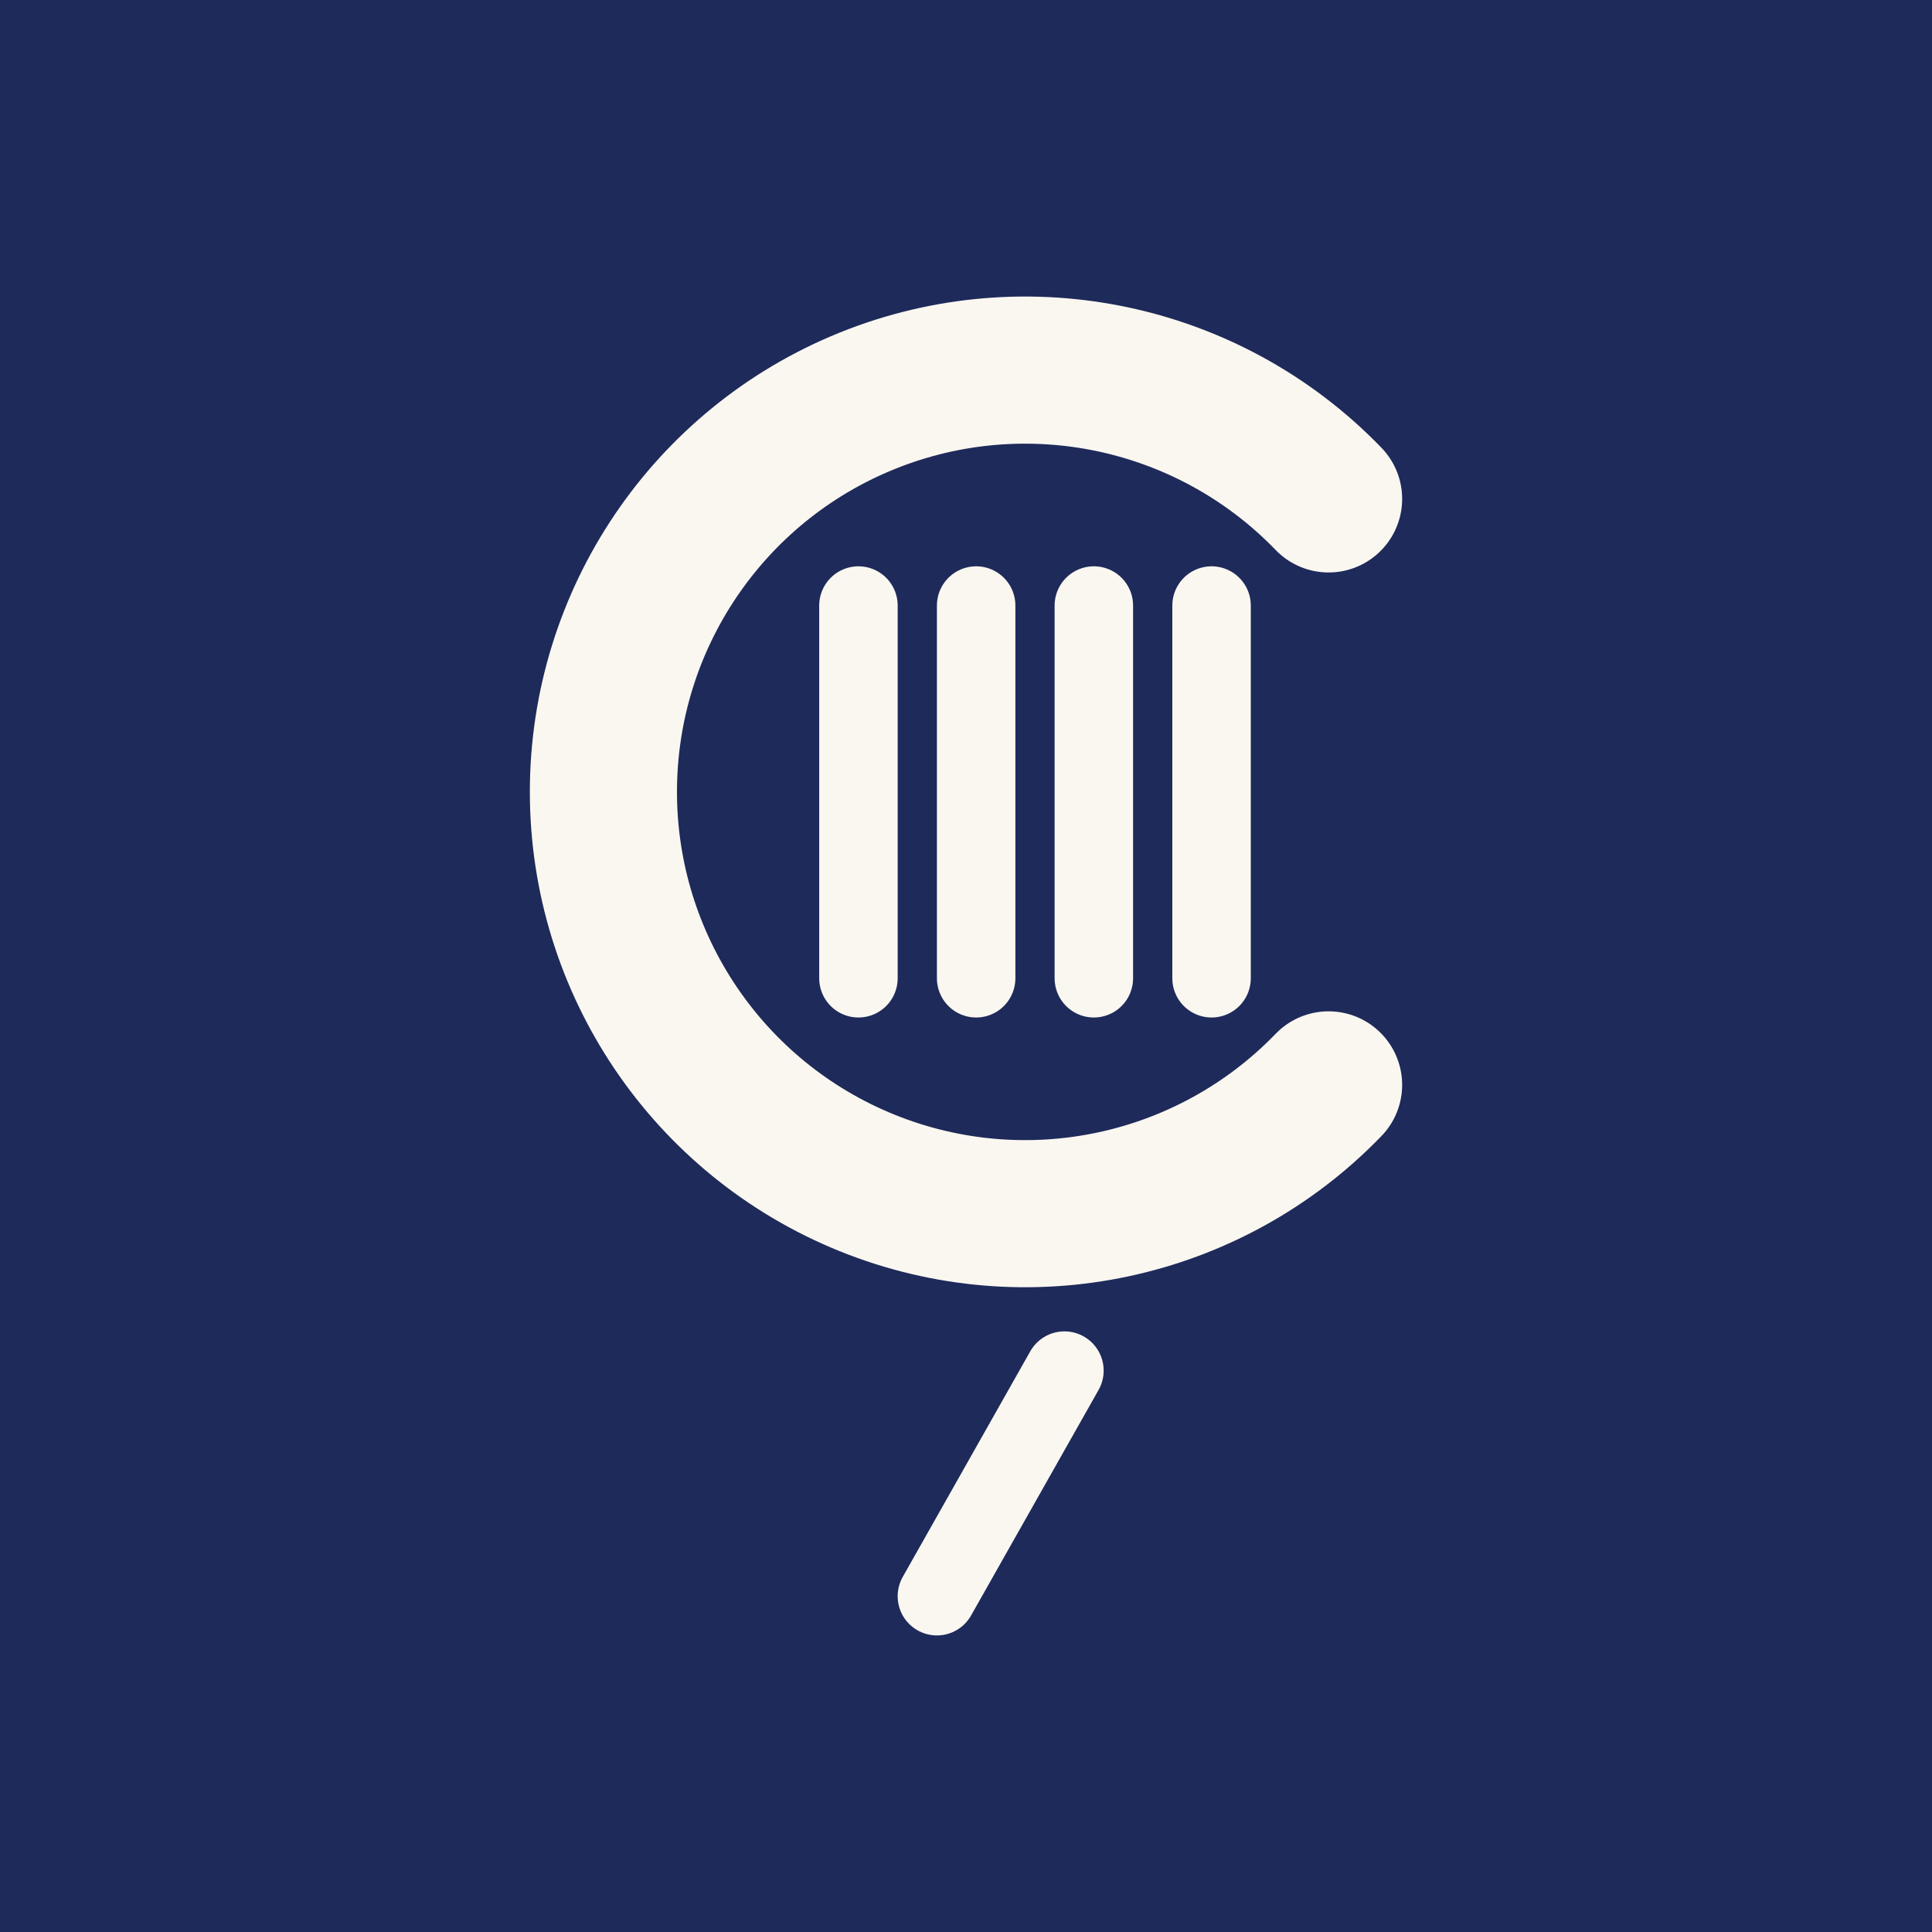
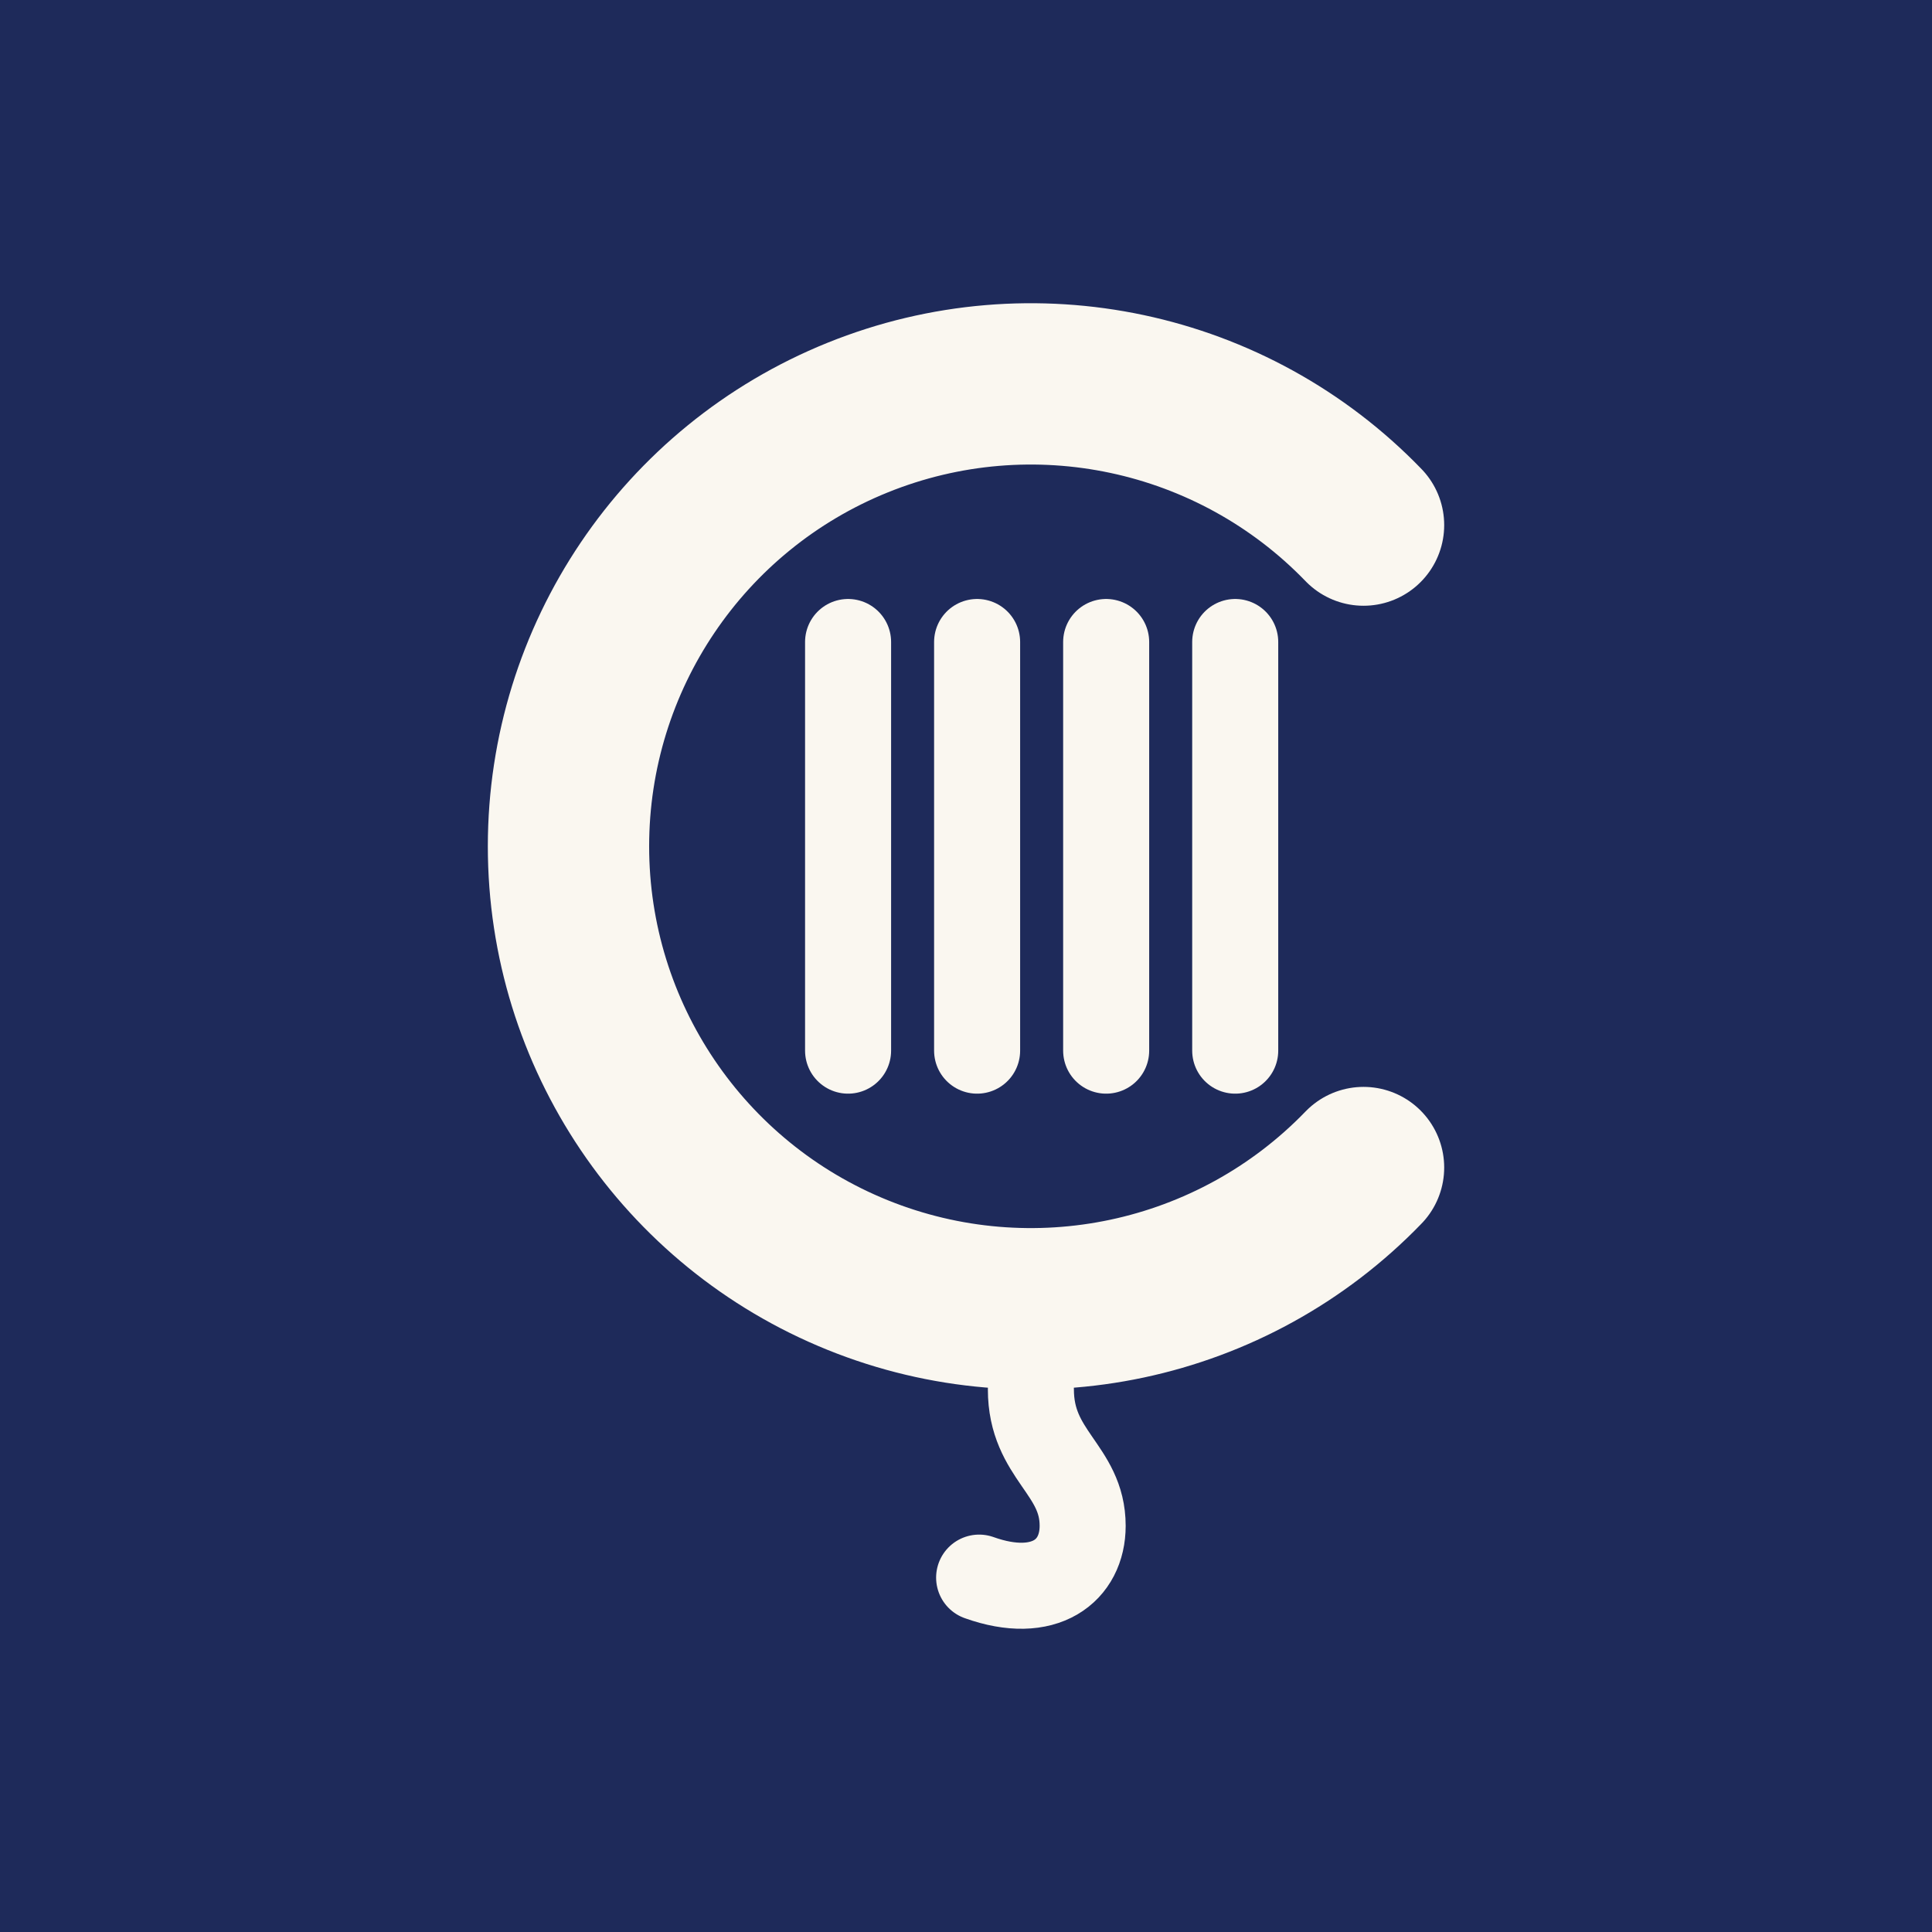
<svg xmlns="http://www.w3.org/2000/svg" viewBox="0 0 1024 1024" role="img" aria-label="Çetele">
  <rect width="1024" height="1024" fill="#1E2A5A" />
-   <path fill="none" stroke="#FAF7F0" stroke-width="77.98" stroke-linecap="round" d="M704.18 264.43A223.55 223.55 0 1 0 704.18 575.01" />
-   <path fill="none" stroke="#FAF7F0" stroke-width="41.59" stroke-linecap="round" d="M454.99 320.95V518.5M517.38 320.95V518.5M579.76 320.95V518.5M642.15 320.95V518.5" />
-   <path fill="none" stroke="#FAF7F0" stroke-width="41.59" stroke-linecap="round" d="M564.17 726.45L496.58 846.02" />
+   <path fill="none" stroke="#FAF7F0" stroke-width="85.5" stroke-linecap="round" d="M722.7 278.31A245.09 245.09 0 1 0 722.7 618.82" />
+   <path fill="none" stroke="#FAF7F0" stroke-width="45.6" stroke-linecap="round" d="M449.5 340.27V556.86M517.89 340.27V556.86M586.29 340.27V556.86M654.69 340.27V556.86" />
+   <path fill="none" stroke="#FAF7F0" stroke-width="45.6" stroke-linecap="round" d="M546.39 736.4C546.39 771.32 573.83 778.8 573.83 808.73C573.83 832.43 553.88 848.64 518.96 836.17" />
</svg>
